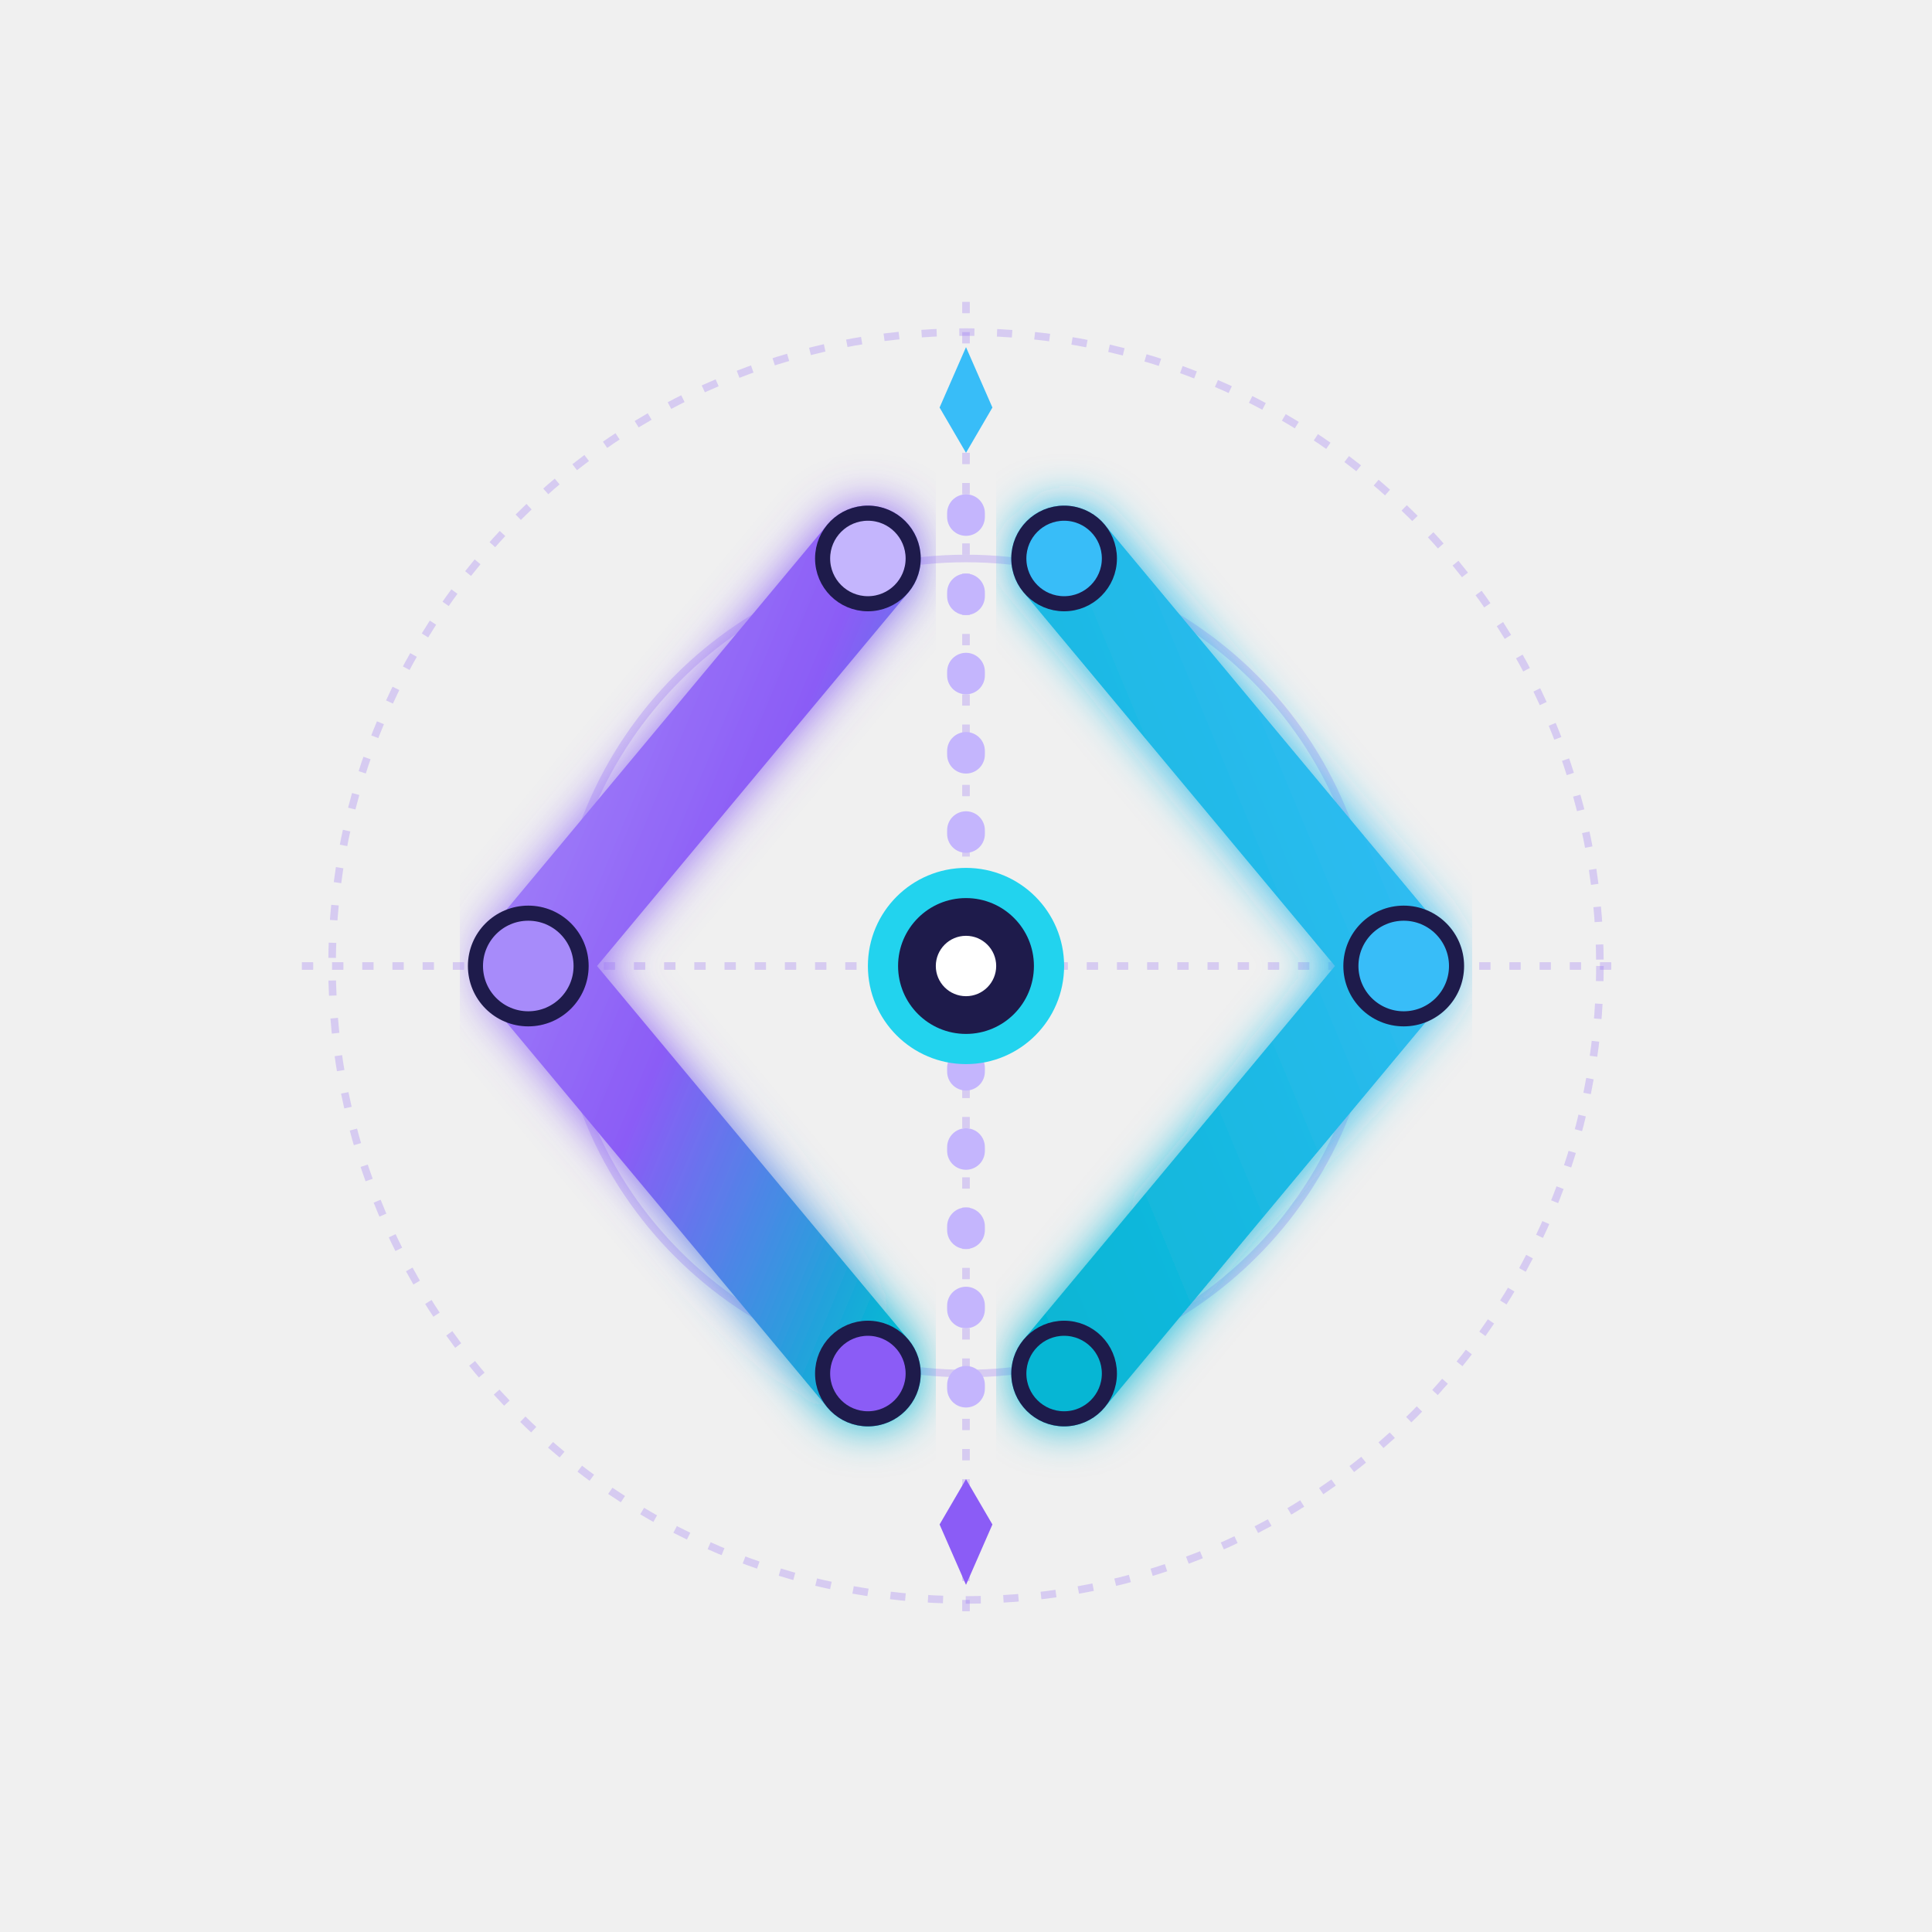
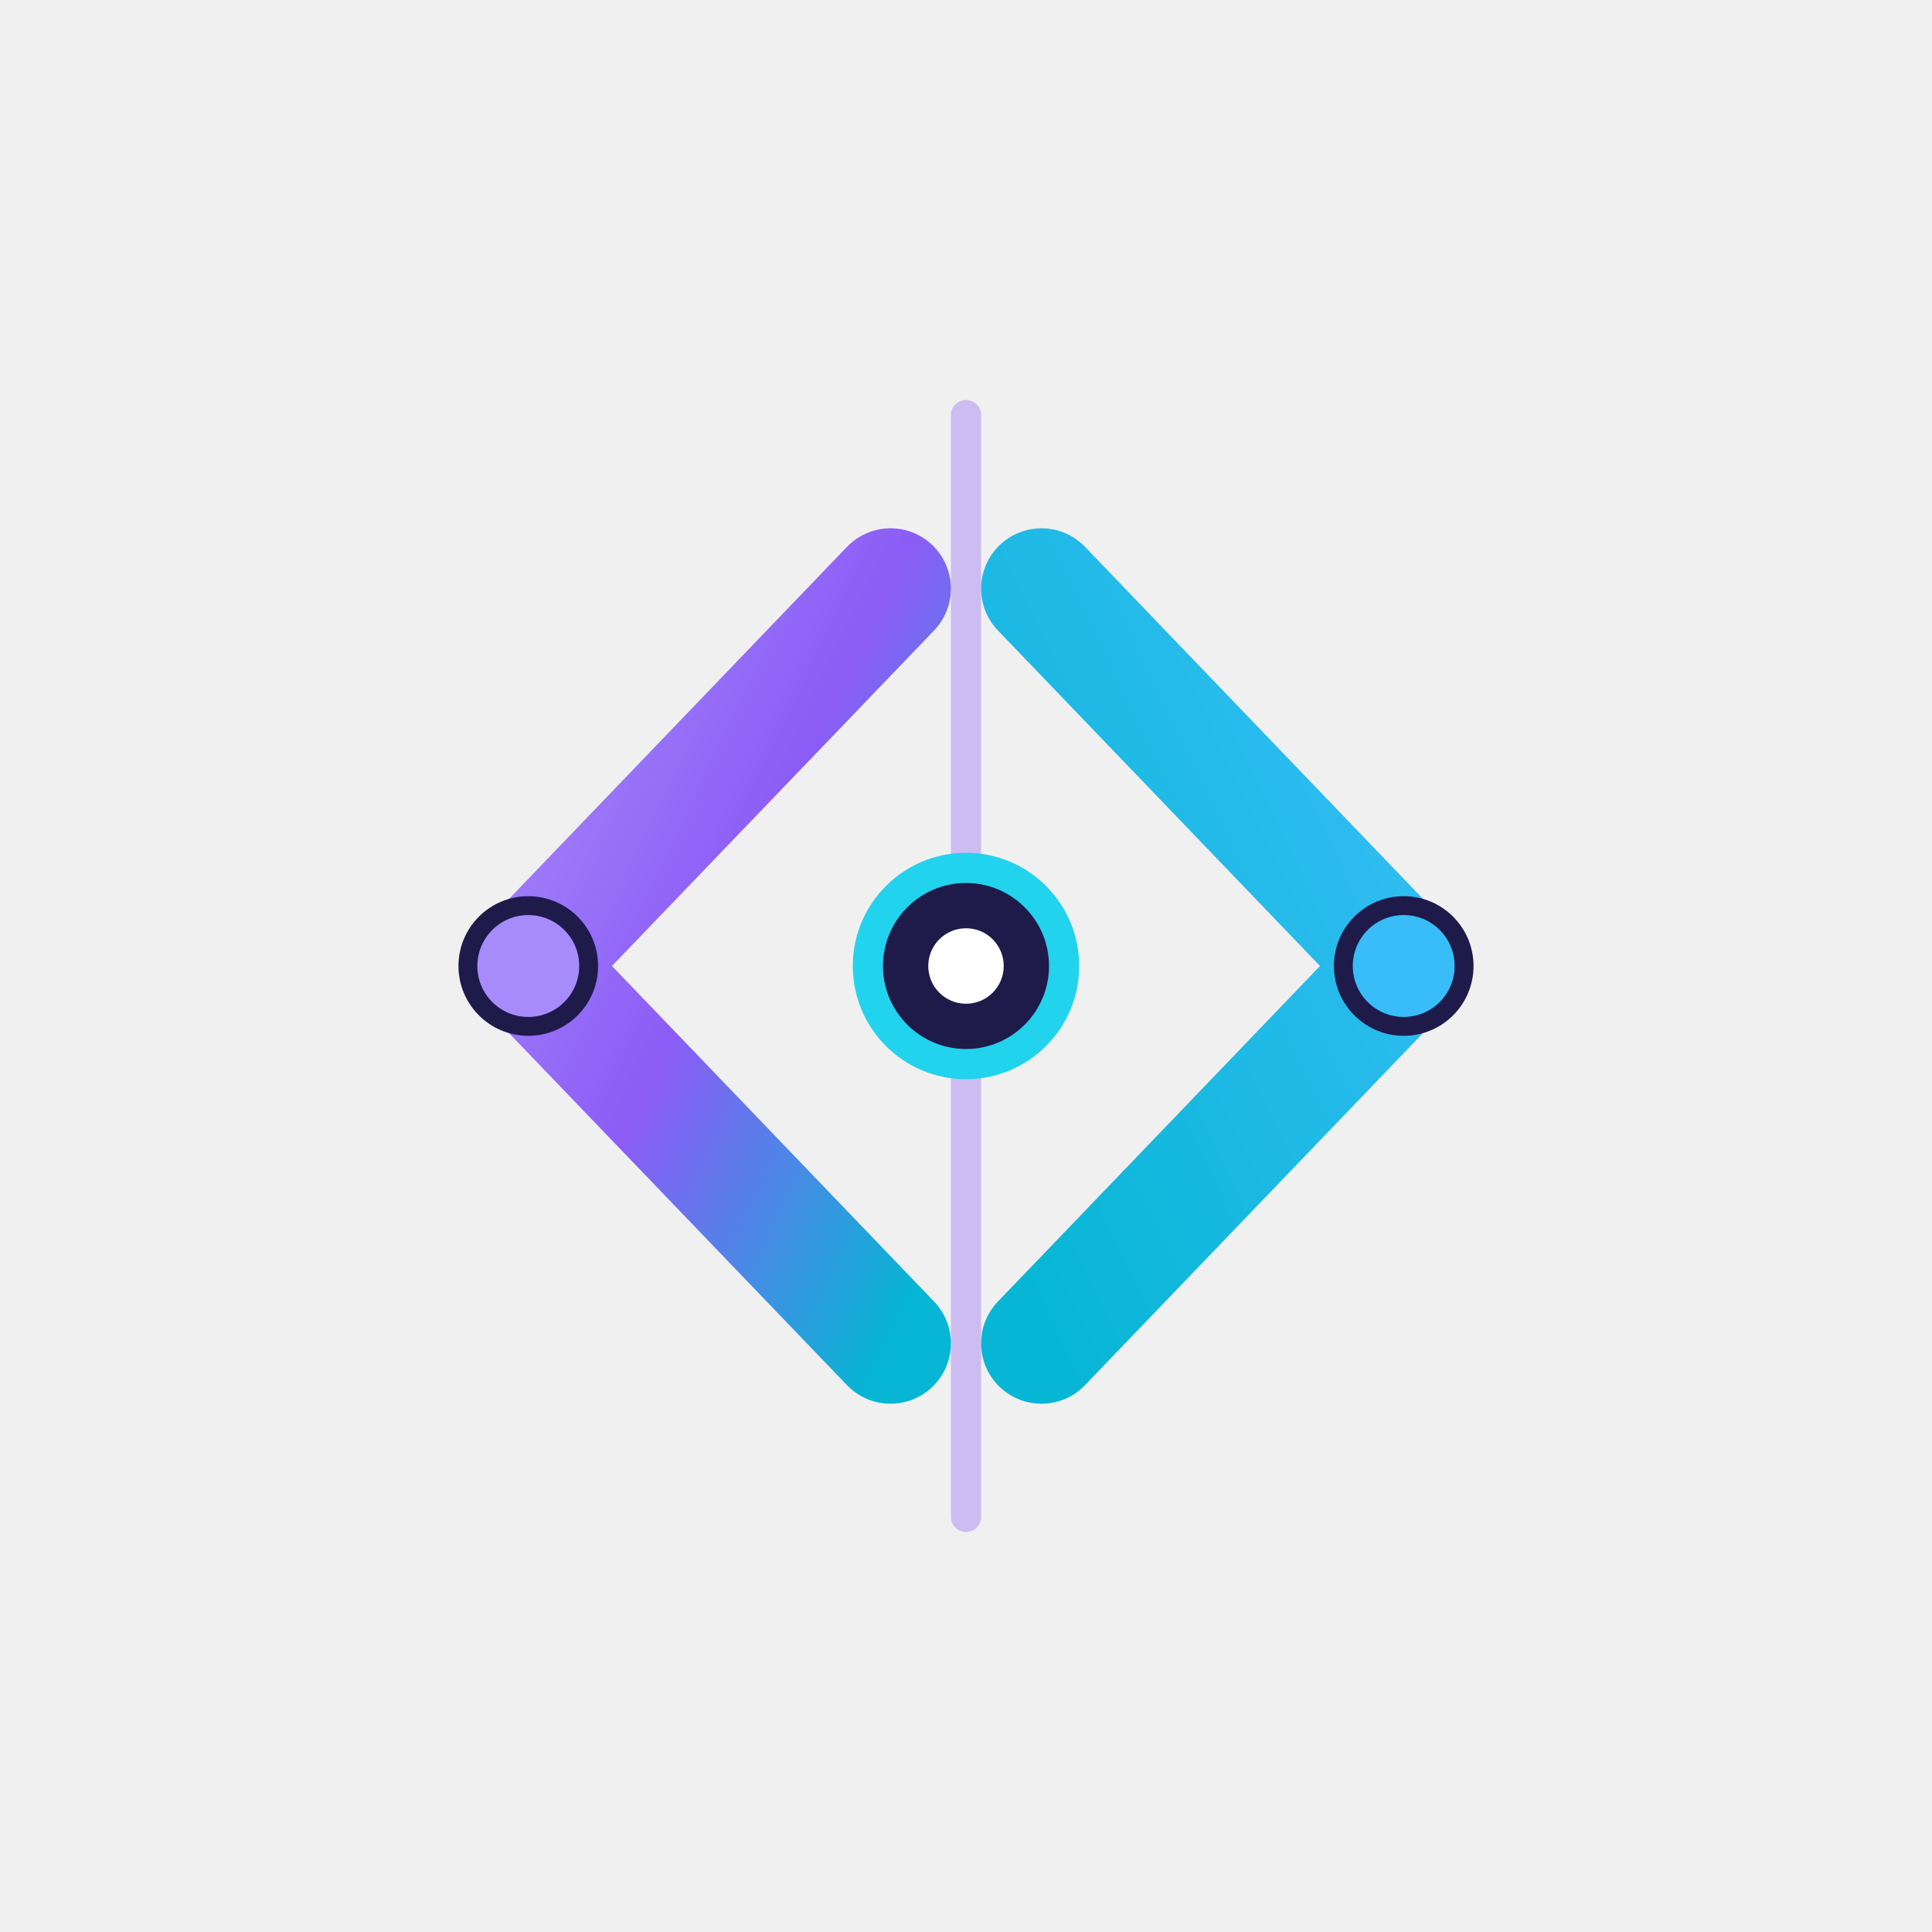
<svg xmlns="http://www.w3.org/2000/svg" viewBox="0 0 512 512" width="512" height="512">
  <defs>
    <linearGradient id="violetCyan" x1="0%" y1="0%" x2="100%" y2="100%">
      <stop offset="0%" stop-color="#A78BFA" />
      <stop offset="50%" stop-color="#8B5CF6" />
      <stop offset="100%" stop-color="#06B6D4" />
    </linearGradient>
    <linearGradient id="cyanSky" x1="0%" y1="100%" x2="100%" y2="0%">
      <stop offset="0%" stop-color="#06B6D4" />
      <stop offset="100%" stop-color="#38BDF8" />
    </linearGradient>
-     <filter id="vectorGlow" x="-20%" y="-20%" width="140%" height="140%">
-       <feGaussianBlur stdDeviation="6" result="blur" />
-       <feComposite in="SourceGraphic" in2="blur" operator="over" />
-     </filter>
  </defs>
-   <g stroke="#8B5CF6" stroke-opacity="0.25" stroke-width="2" fill="none">
-     <circle cx="256" cy="256" r="168" stroke-dasharray="4 6" />
-     <circle cx="256" cy="256" r="108" />
-     <line x1="256" y1="80" x2="256" y2="432" stroke-dasharray="3 5" />
-     <line x1="80" y1="256" x2="432" y2="256" stroke-dasharray="3 5" />
-   </g>
-   <path d="M 230 148 L 140 256 L 230 364" fill="none" stroke="url(#violetCyan)" stroke-width="28" stroke-linecap="round" stroke-linejoin="round" filter="url(#vectorGlow)" />
-   <path d="M 282 148 L 372 256 L 282 364" fill="none" stroke="url(#cyanSky)" stroke-width="28" stroke-linecap="round" stroke-linejoin="round" filter="url(#vectorGlow)" />
-   <line x1="256" y1="136" x2="256" y2="376" stroke="#C4B5FD" stroke-width="10" stroke-linecap="round" stroke-dasharray="1 20" />
-   <circle cx="140" cy="256" r="14" fill="#A78BFA" stroke="#1E1B4B" stroke-width="4" />
-   <circle cx="372" cy="256" r="14" fill="#38BDF8" stroke="#1E1B4B" stroke-width="4" />
-   <circle cx="230" cy="148" r="12" fill="#C4B5FD" stroke="#1E1B4B" stroke-width="4" />
-   <circle cx="230" cy="364" r="12" fill="#8B5CF6" stroke="#1E1B4B" stroke-width="4" />
-   <circle cx="282" cy="148" r="12" fill="#38BDF8" stroke="#1E1B4B" stroke-width="4" />
-   <circle cx="282" cy="364" r="12" fill="#06B6D4" stroke="#1E1B4B" stroke-width="4" />
-   <circle cx="256" cy="256" r="22" fill="#1E1B4B" stroke="#22D3EE" stroke-width="8" />
-   <circle cx="256" cy="256" r="8" fill="#FFFFFF" />
-   <polygon points="256,92 263,108 256,120 249,108" fill="#38BDF8" />
-   <polygon points="256,420 263,404 256,392 249,404" fill="#8B5CF6" />
+   <line x1="256" y1="110" x2="256" y2="402" stroke="#8B5CF6" stroke-opacity="0.35" stroke-width="8" stroke-linecap="round" />
+   <path d="M 236 156 L 140 256 L 236 356" fill="none" stroke="url(#violetCyan)" stroke-width="32" stroke-linecap="round" stroke-linejoin="round" />
+   <path d="M 276 156 L 372 256 L 276 356" fill="none" stroke="url(#cyanSky)" stroke-width="32" stroke-linecap="round" stroke-linejoin="round" />
+   <circle cx="140" cy="256" r="16" fill="#A78BFA" stroke="#1E1B4B" stroke-width="5" />
+   <circle cx="372" cy="256" r="16" fill="#38BDF8" stroke="#1E1B4B" stroke-width="5" />
+   <circle cx="256" cy="256" r="26" fill="#1E1B4B" stroke="#22D3EE" stroke-width="8" />
+   <circle cx="256" cy="256" r="10" fill="#FFFFFF" />
</svg>
